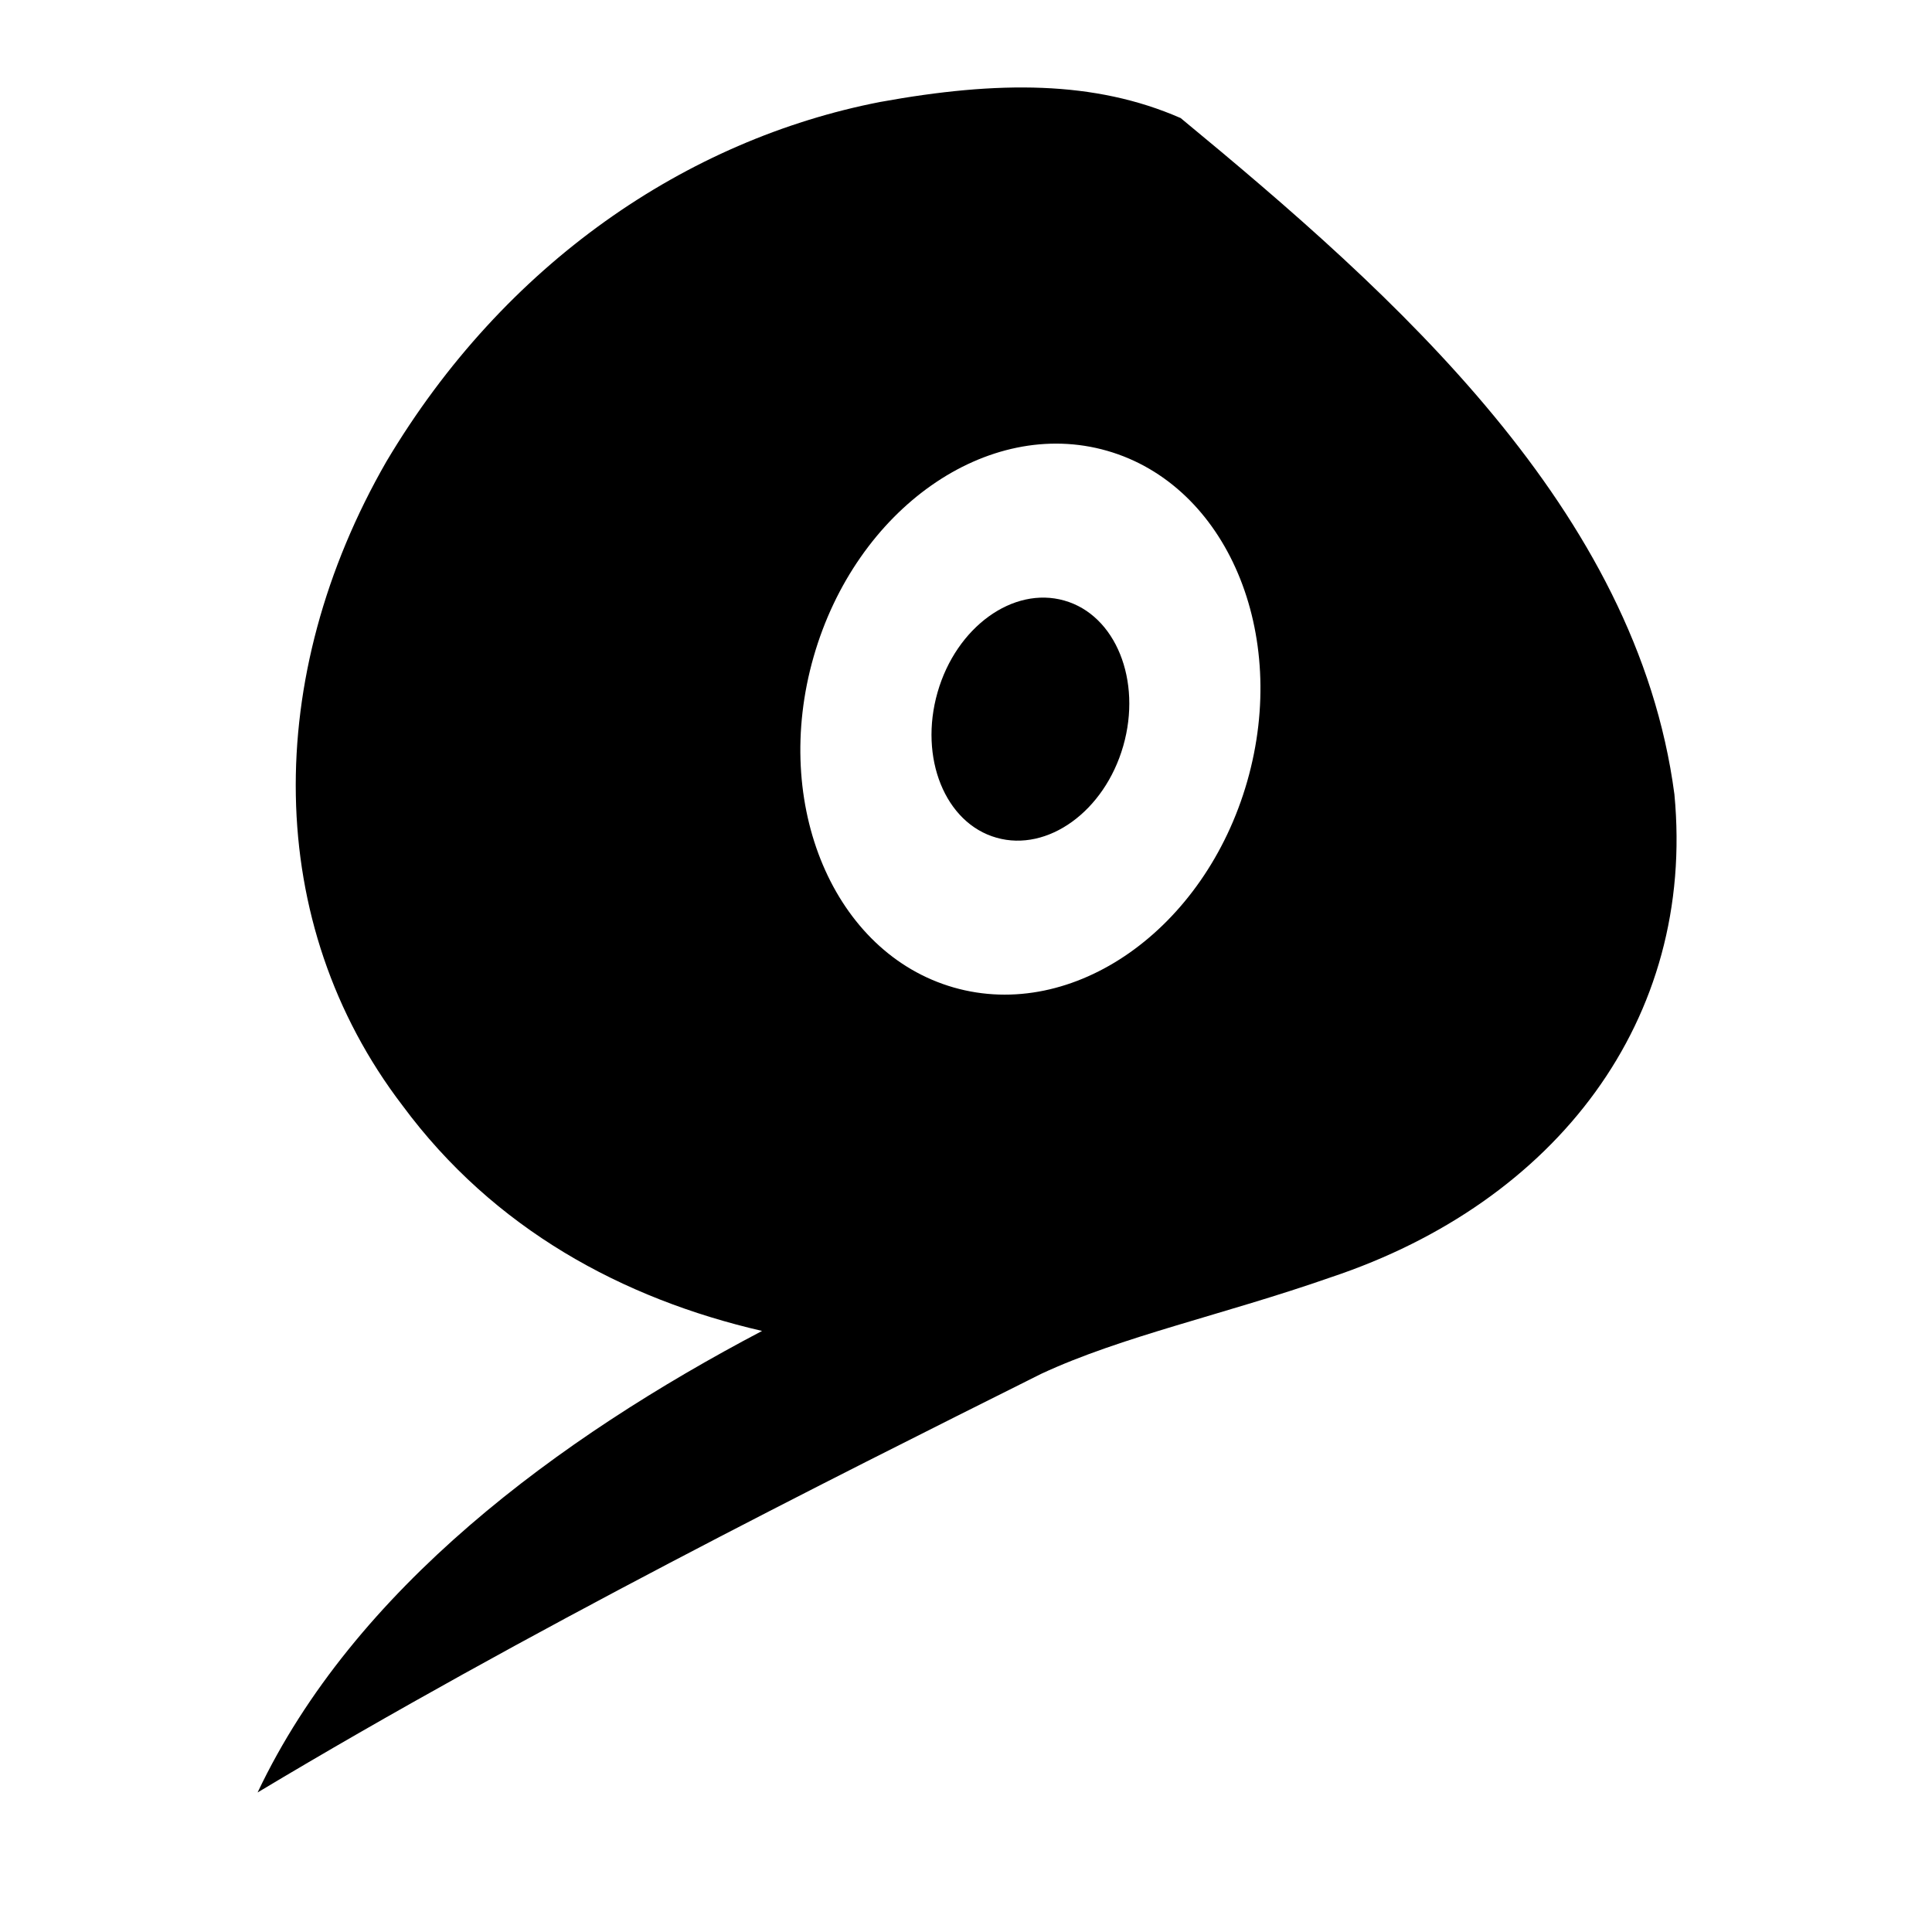
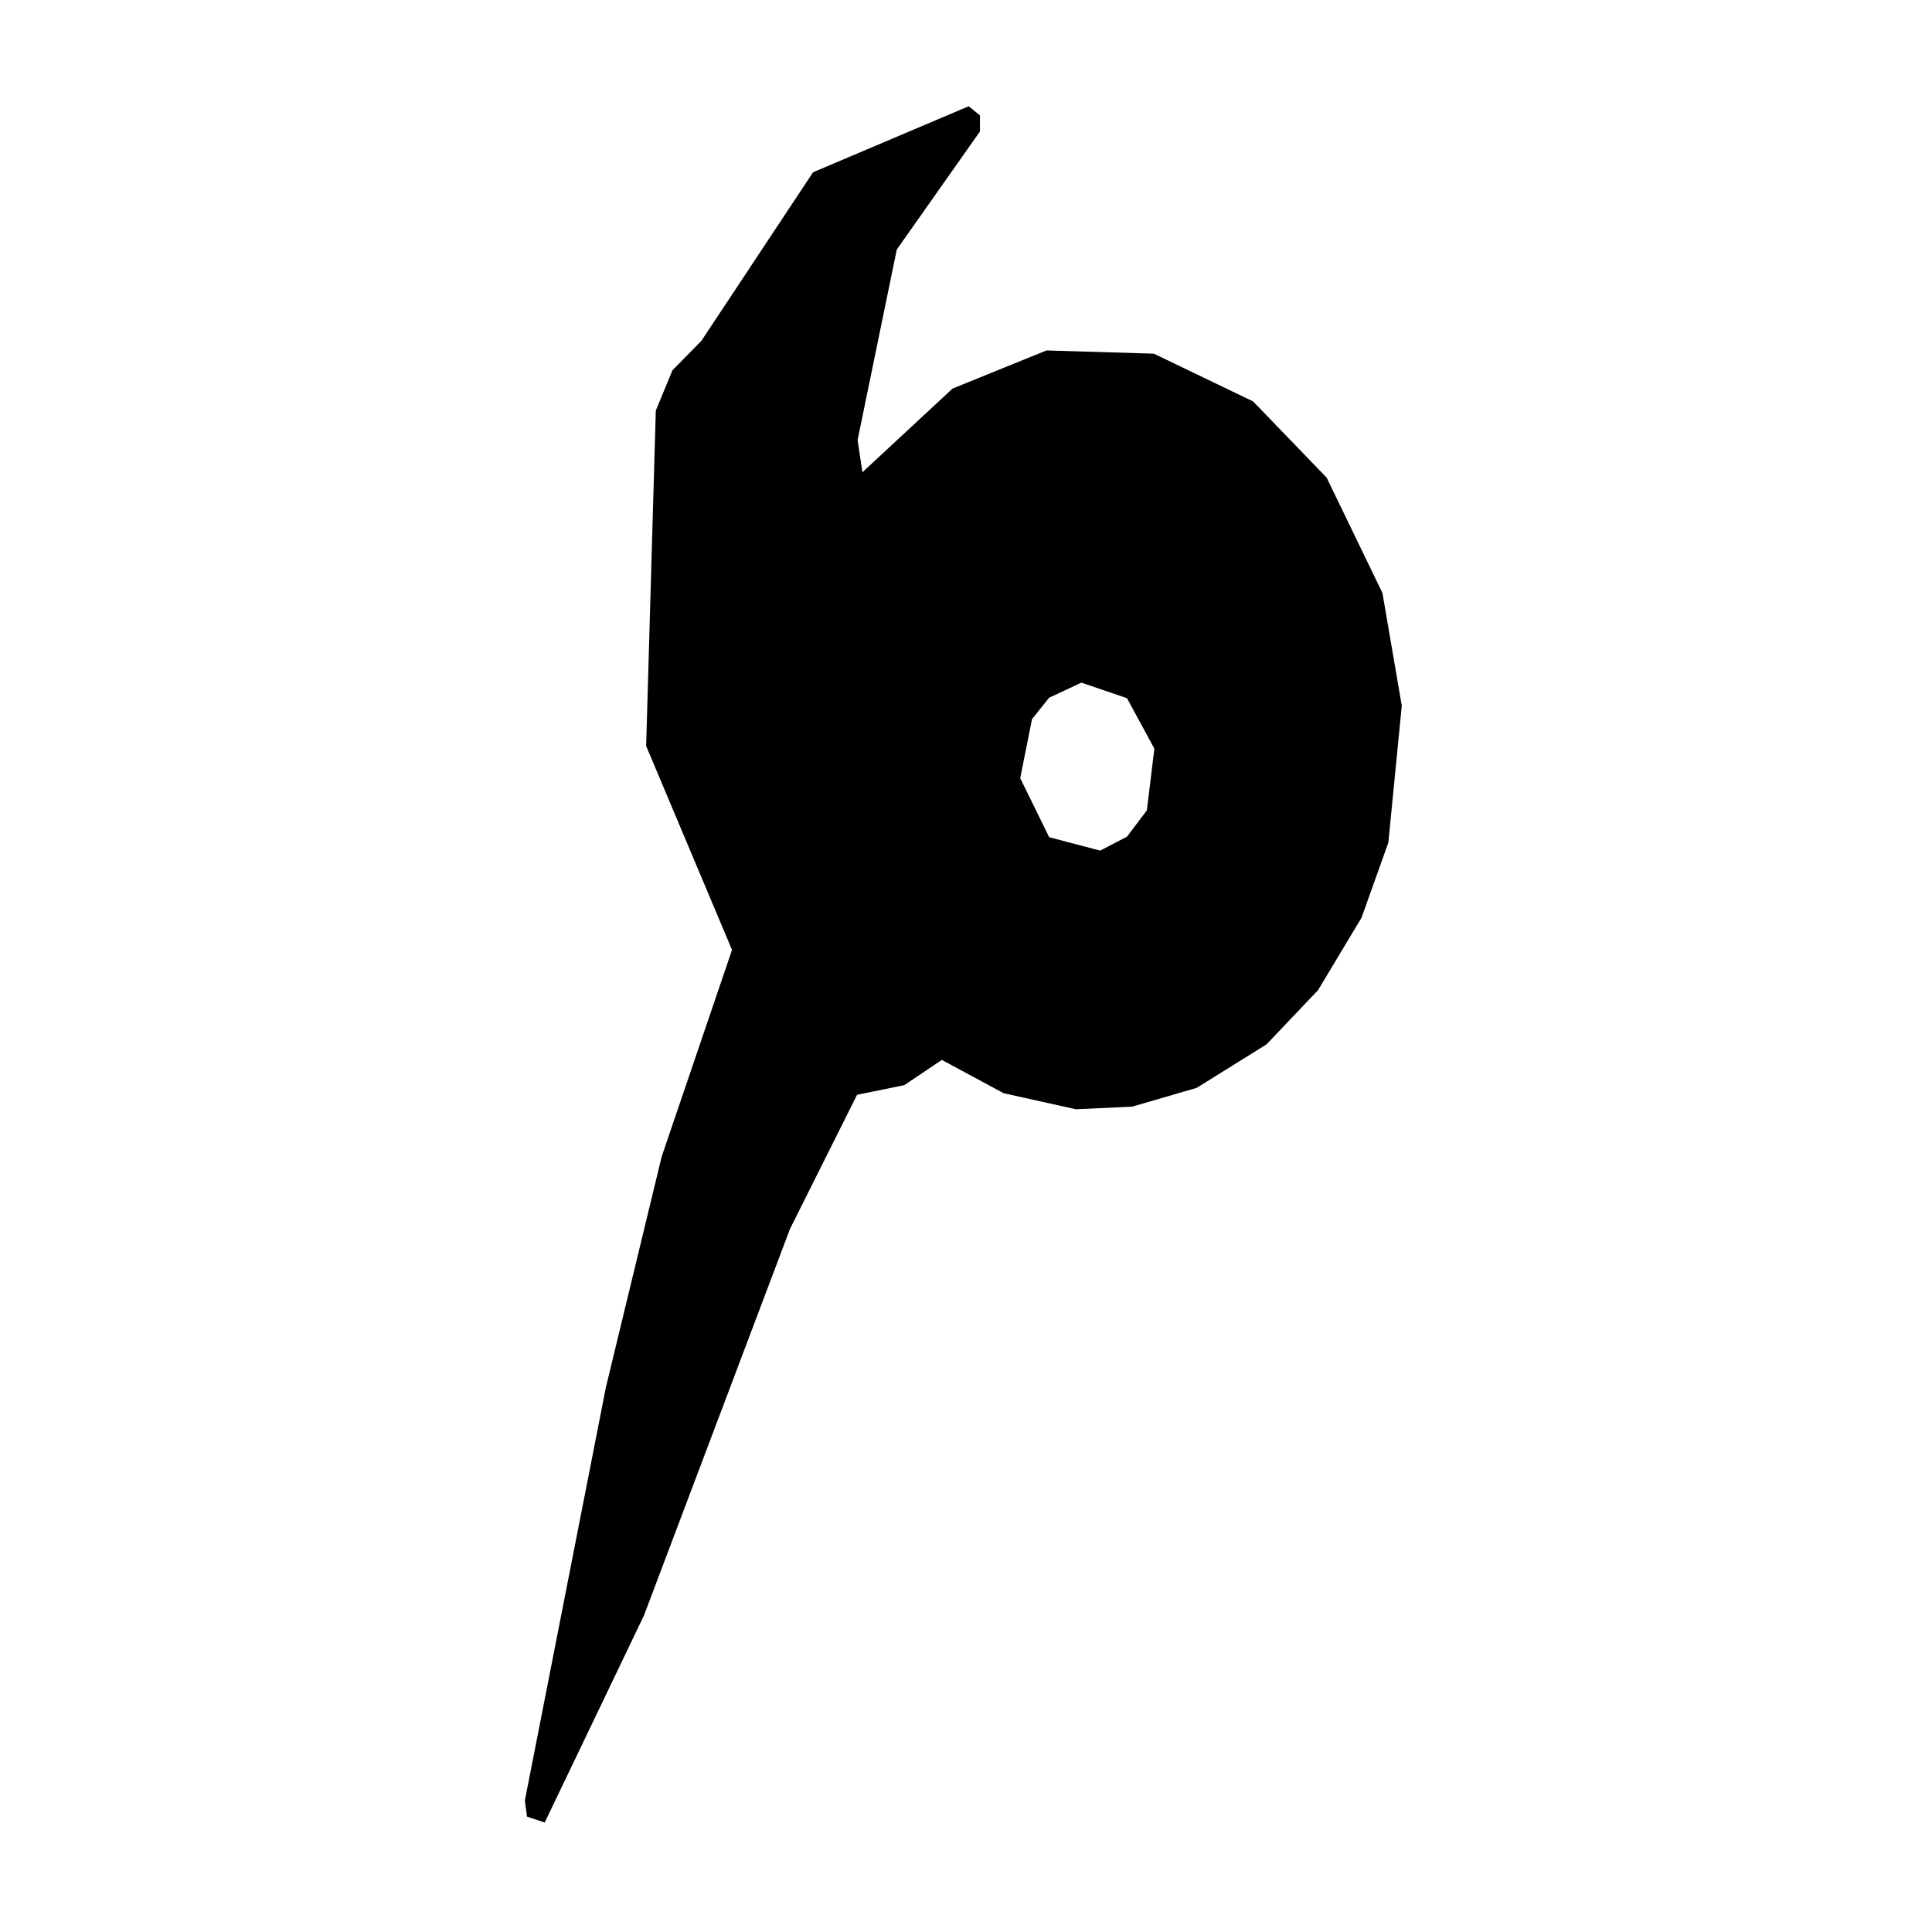
<svg xmlns="http://www.w3.org/2000/svg" viewBox="0 0 36 36">
-   <path fill="#000000" fill-rule="evenodd" d="M 22.0 2.2 C 26.0 5.5 30.5 9.5 31.2 14.8 C 31.6 19.0 29.0 22.4 24.8 23.8 C 22.8 24.5 20.9 24.9 19.4 25.6 C 15.4 27.6 9.8 30.4 4.8 33.4 C 6.6 29.6 10.4 26.8 14.2 24.8 C 11.6 24.2 9.2 22.9 7.5 20.6 C 4.9 17.2 4.9 12.6 7.2 8.6 C 9.4 4.9 12.8 2.6 16.4 1.9 C 18.6 1.5 20.4 1.5 22.0 2.2 Z M 23.24 14.56 C 22.45 17.32 20.00 19.04 17.77 18.40 C 15.54 17.76 14.37 15.00 15.16 12.24 C 15.95 9.48 18.40 7.76 20.63 8.40 C 22.86 9.04 24.03 11.80 23.24 14.56 Z M 20.93 13.90 C 20.58 15.12 19.52 15.88 18.57 15.61 C 17.61 15.34 17.12 14.12 17.47 12.90 C 17.82 11.68 18.88 10.92 19.83 11.19 C 20.79 11.46 21.28 12.68 20.93 13.90 Z" />
+   <path fill="#000000" fill-rule="evenodd" d="M 10.15 33.96 L 9.82 33.85 L 9.78 33.55 L 11.29 25.85 L 12.33 21.55 L 13.64 17.70 L 12.04 13.90 L 12.22 7.65 L 12.53 6.90 L 13.07 6.35 L 15.15 3.21 L 18.05 1.98 L 18.26 2.15 L 18.26 2.45 L 16.71 4.65 L 15.98 8.20 L 16.07 8.80 L 17.75 7.24 L 19.50 6.53 L 21.50 6.59 L 23.35 7.48 L 24.72 8.90 L 25.76 11.05 L 26.12 13.15 L 25.87 15.70 L 25.37 17.10 L 24.56 18.45 L 23.60 19.46 L 22.30 20.27 L 21.10 20.62 L 20.05 20.67 L 18.70 20.37 L 17.55 19.75 L 16.85 20.22 L 15.97 20.40 L 14.72 22.90 L 12.00 30.10 L 10.15 33.96 Z M 20.50 15.85 L 21.00 15.59 L 21.37 15.10 L 21.51 13.95 L 21.00 13.01 L 20.15 12.72 L 19.55 13.00 L 19.23 13.40 L 19.01 14.50 L 19.55 15.60 L 20.50 15.85 Z" />
</svg>
